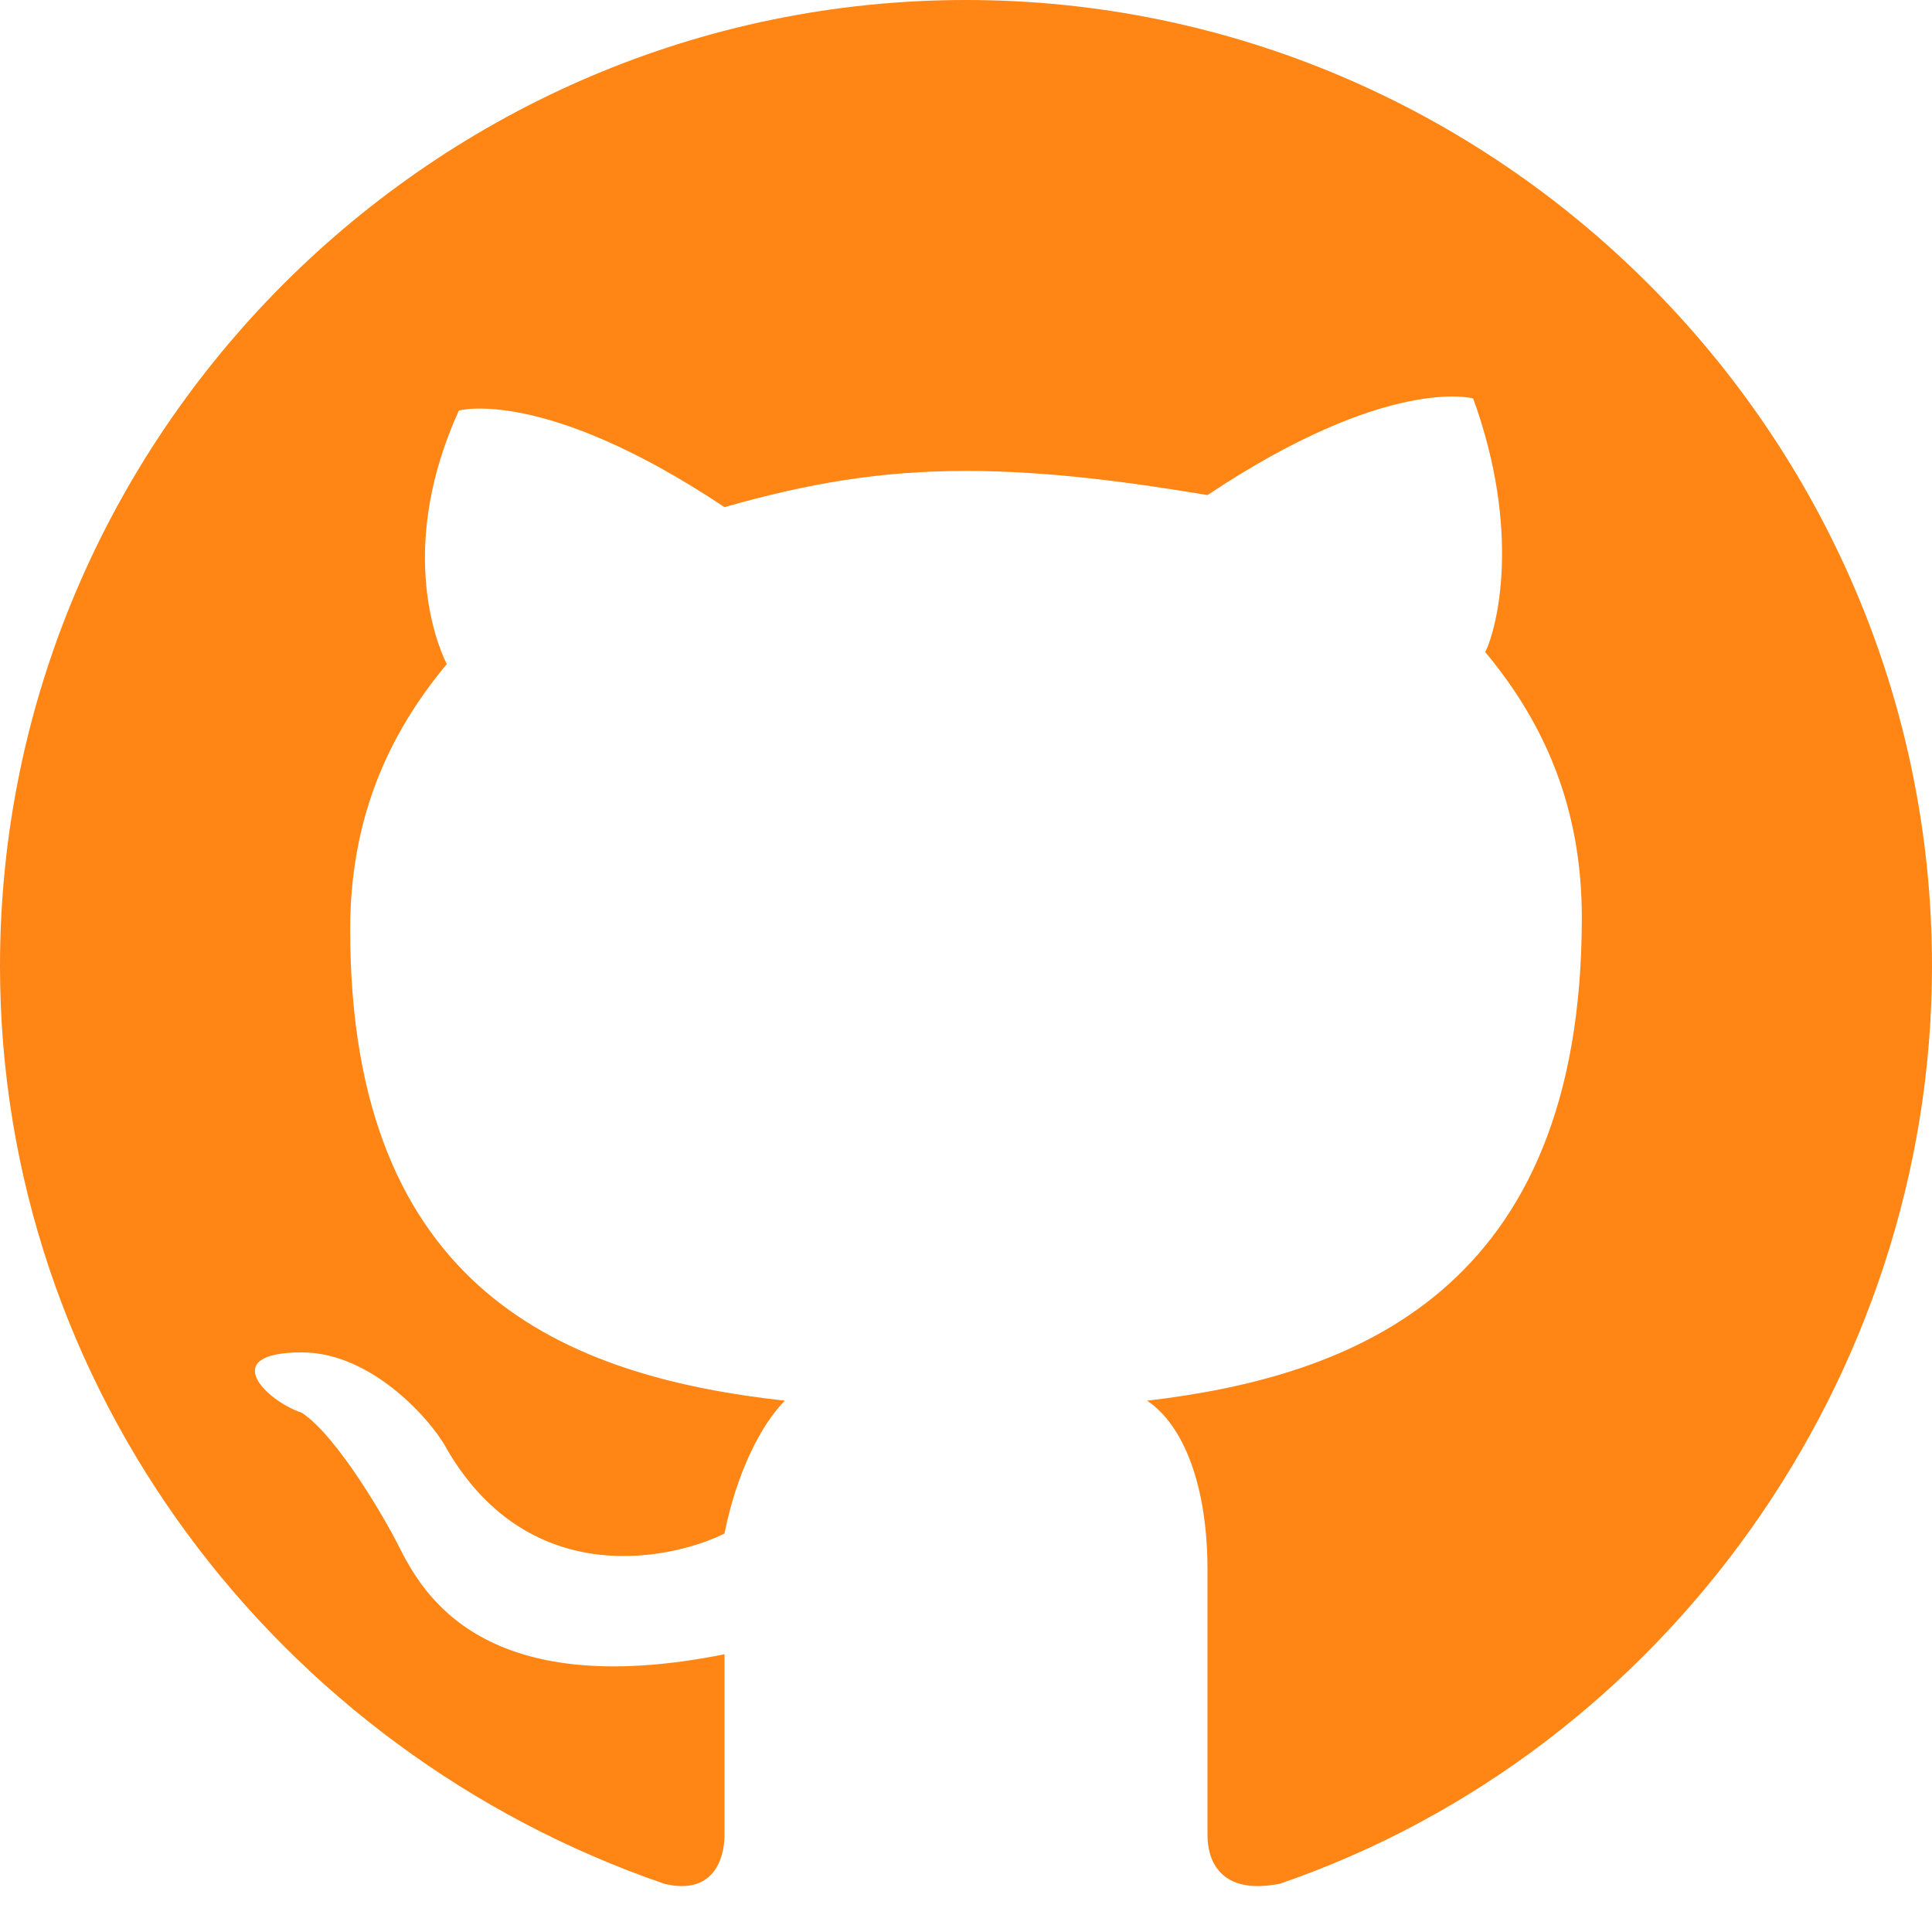
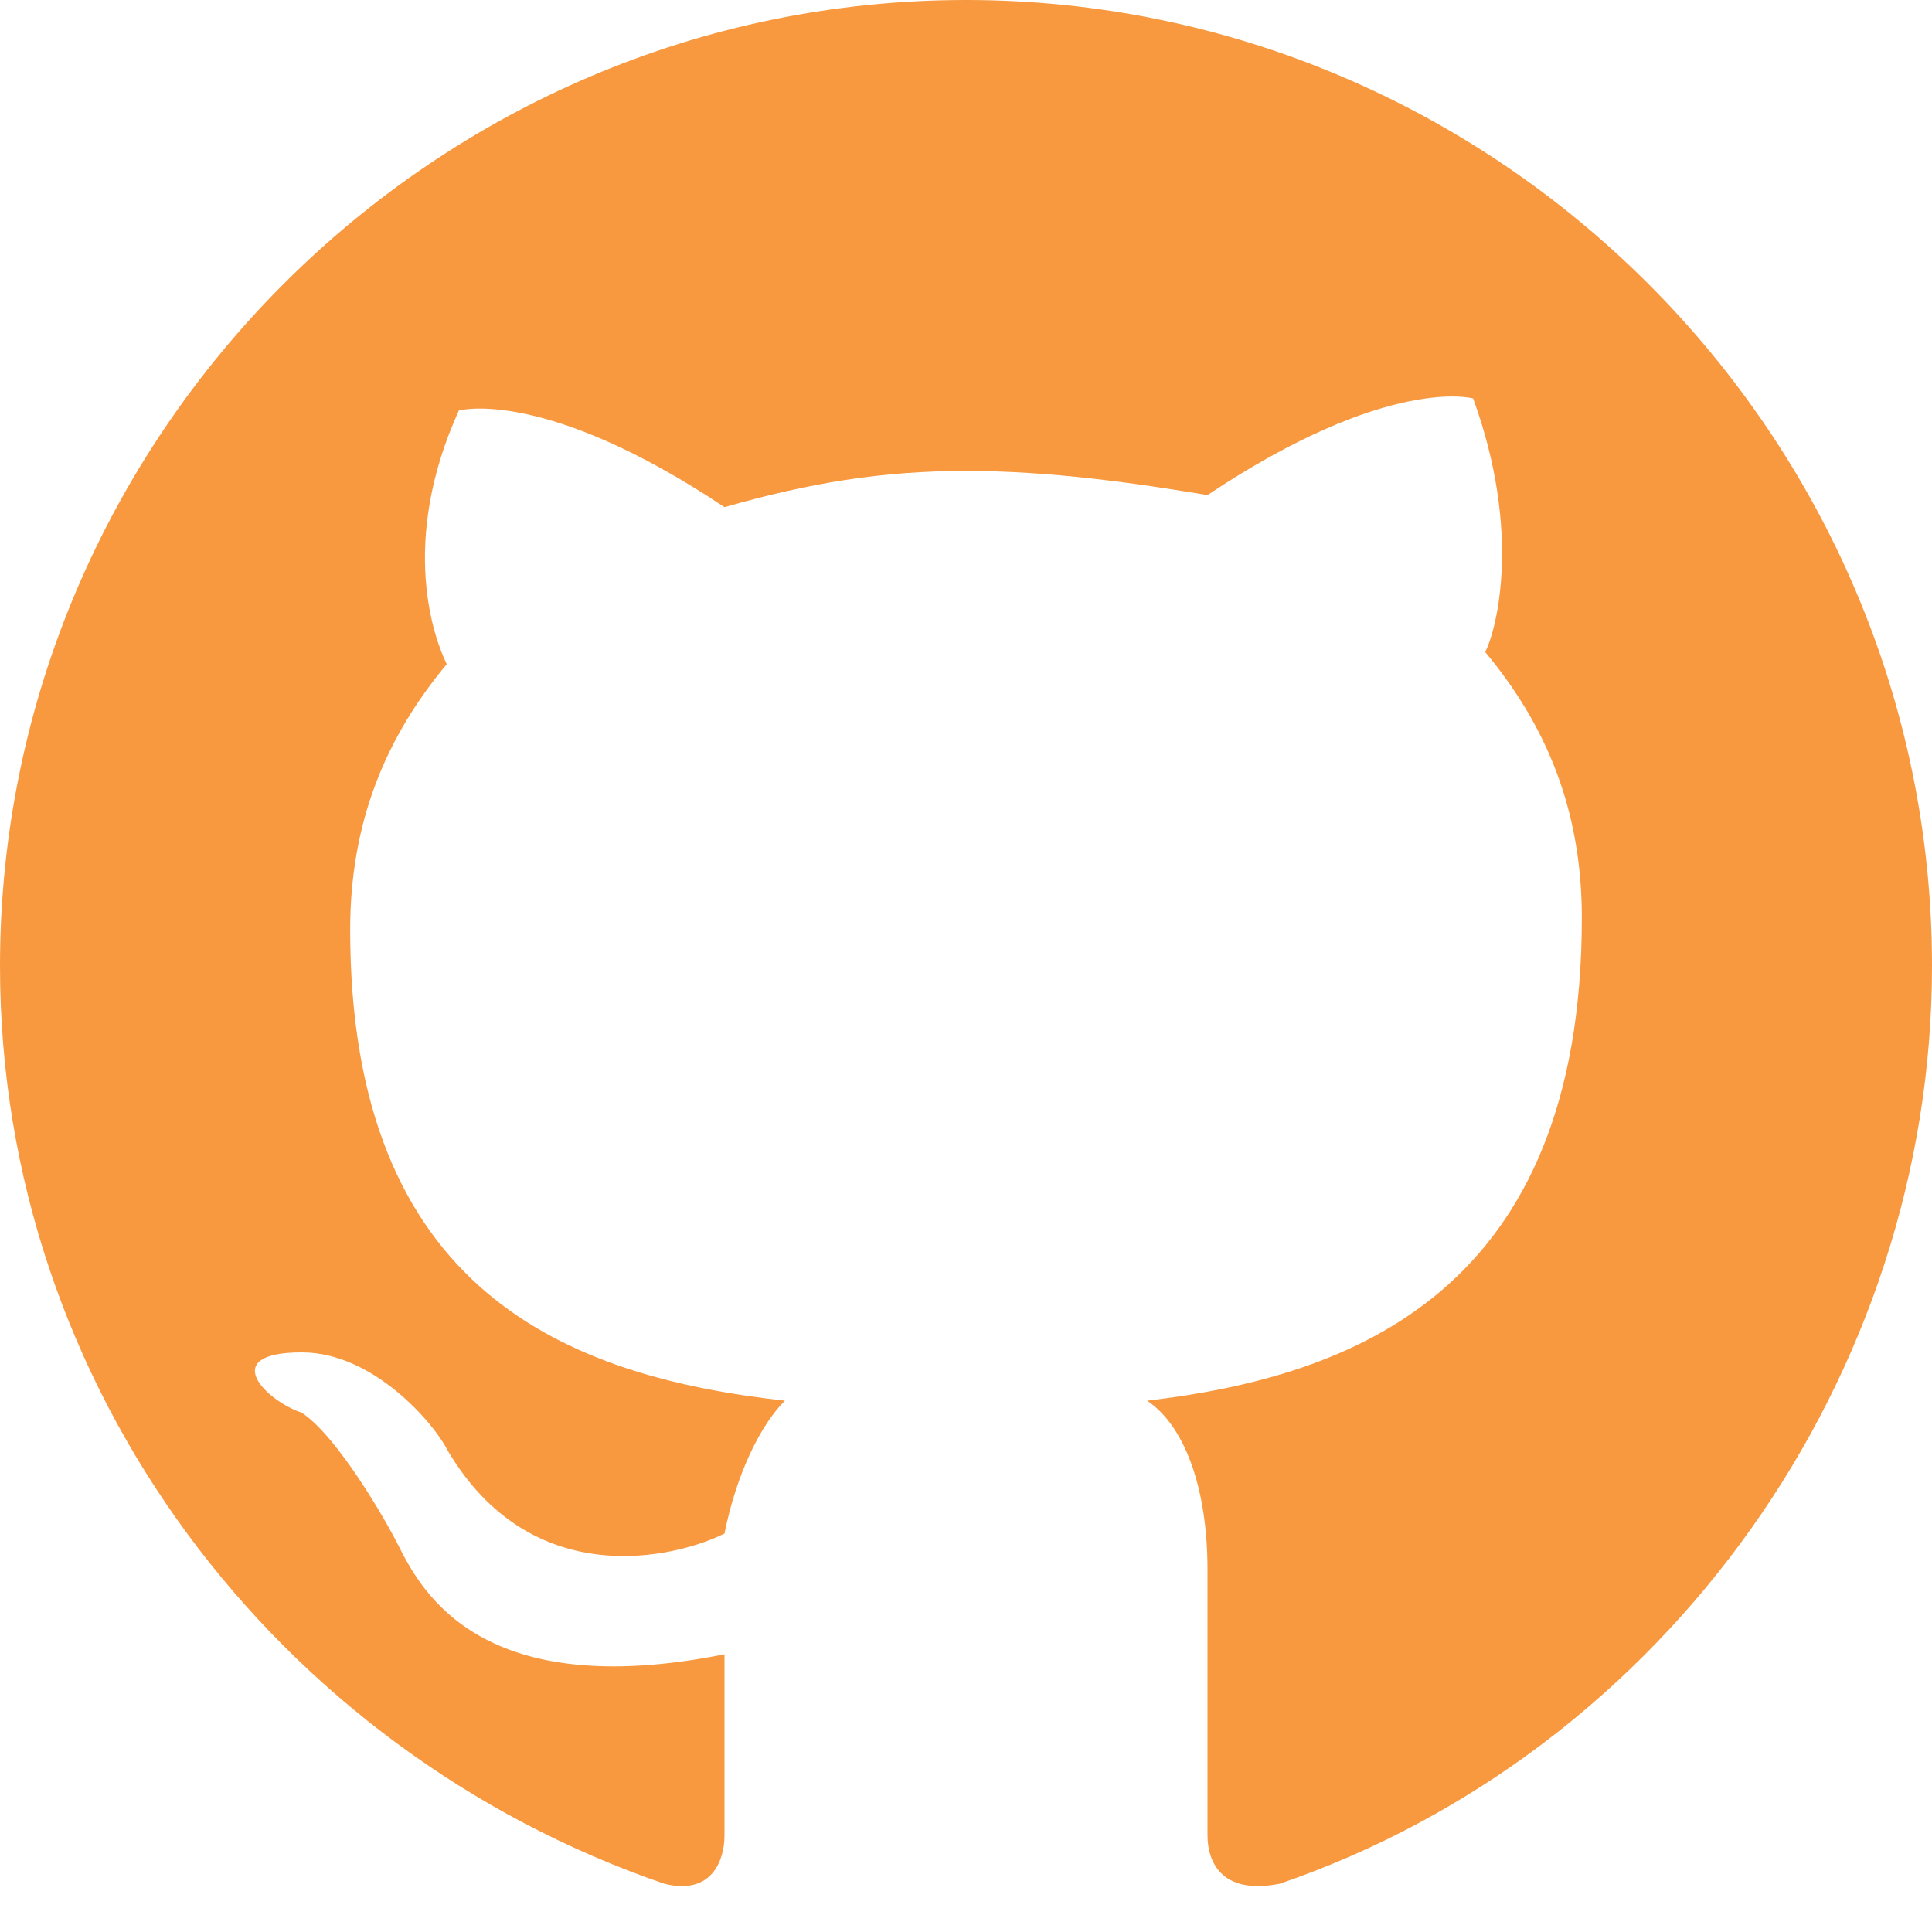
<svg xmlns="http://www.w3.org/2000/svg" version="1.1" id="Layer_1" x="0px" y="0px" viewBox="0 0 16 16" style="enable-background:new 0 0 16 16;" xml:space="preserve">
  <style type="text/css">
- 	.st0{fill:#FF8514;}
+ 	.st0{fill:#f89940;}
</style>
  <path class="st0" d="M8,0C3.6,0,0,3.6,0,8c0,3.5,2.3,6.5,5.5,7.6C5.9,15.7,6,15.4,6,15.2c0-0.2,0-0.8,0-1.5c-2,0.4-2.5-0.5-2.7-0.9  c-0.1-0.2-0.5-0.9-0.8-1.1c-0.3-0.1-0.7-0.5,0-0.5c0.6,0,1.1,0.6,1.2,0.8c0.7,1.2,1.9,0.9,2.3,0.7c0.1-0.5,0.3-0.9,0.5-1.1  c-1.8-0.2-3.6-0.9-3.6-3.9c0-0.9,0.3-1.6,0.8-2.2c-0.1-0.2-0.4-1,0.1-2.1c0,0,0.7-0.2,2.2,0.8C6.7,4,7.3,3.9,8,3.9S9.4,4,10,4.1  c1.5-1,2.2-0.8,2.2-0.8c0.4,1.1,0.2,1.9,0.1,2.1c0.5,0.6,0.8,1.3,0.8,2.2c0,3.1-1.9,3.8-3.6,4C9.8,11.8,10,12.3,10,13  c0,1.1,0,1.9,0,2.2c0,0.2,0.1,0.5,0.6,0.4C13.8,14.5,16,11.4,16,8C16,3.6,12.4,0,8,0z" />
</svg>
